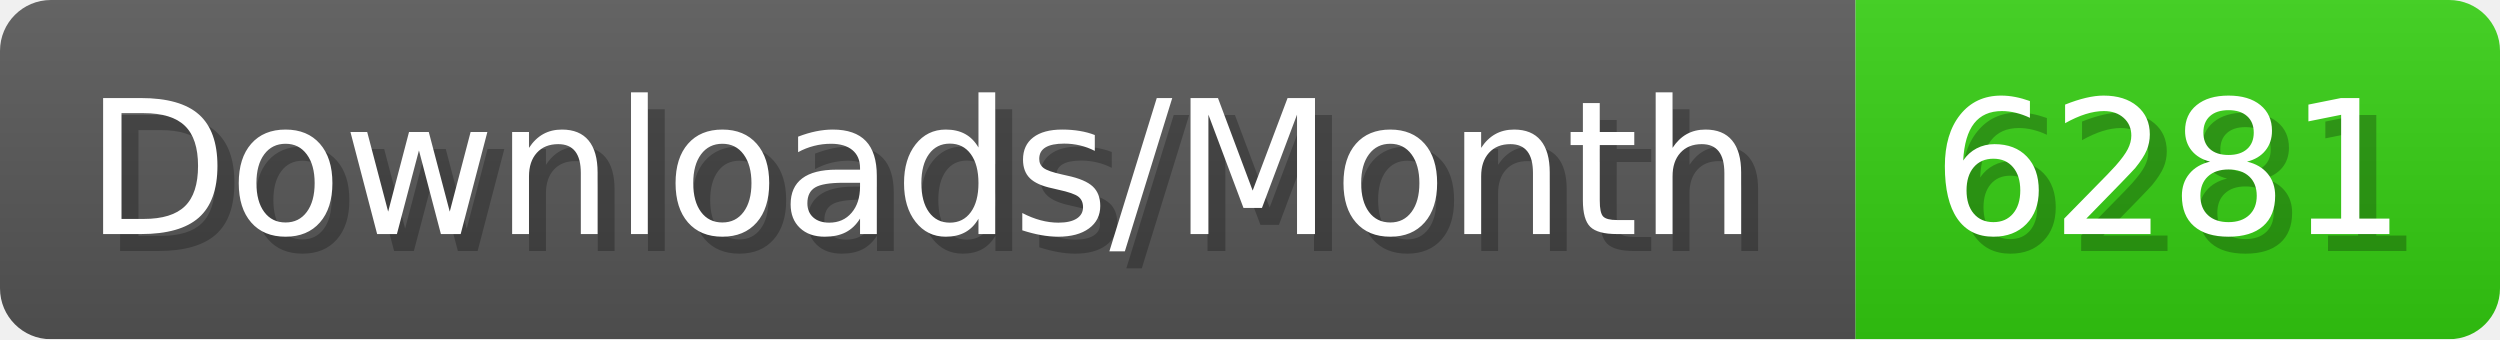
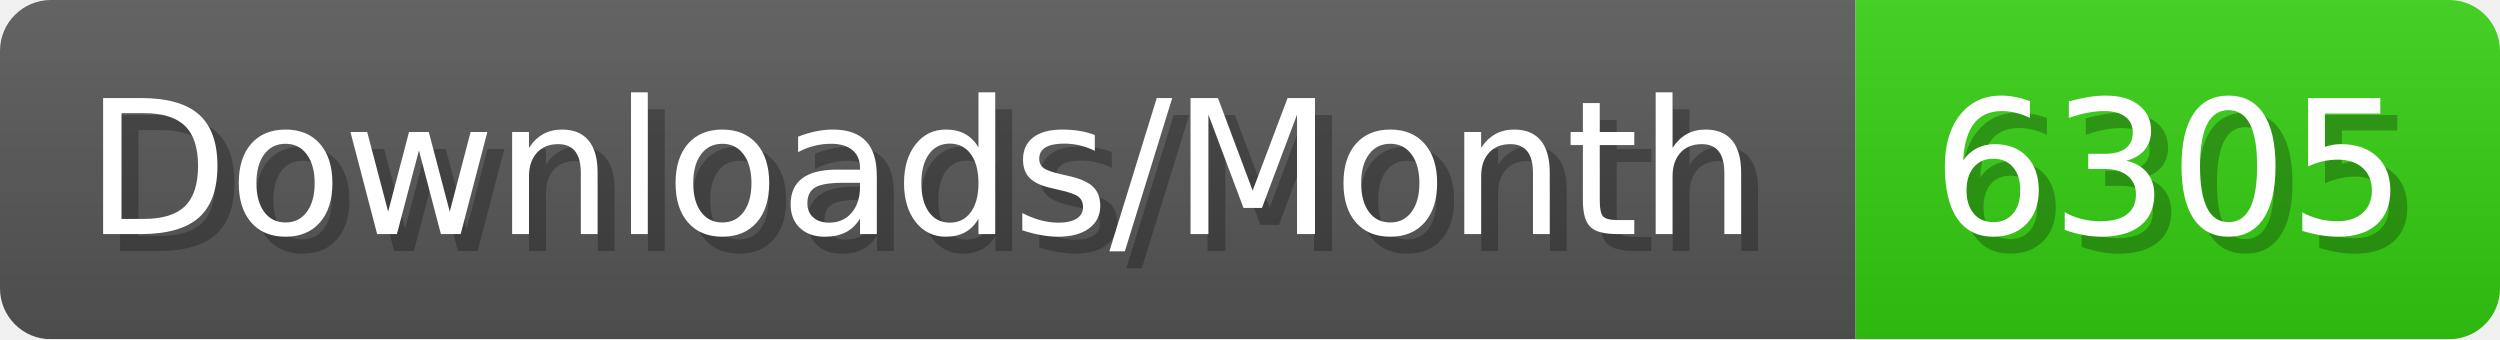
- <svg xmlns="http://www.w3.org/2000/svg" width="147.4" height="20" viewBox="0 0 1474 200" role="img" aria-label="Downloads/Month: 6281">
+ <svg xmlns="http://www.w3.org/2000/svg" width="147.4" height="20" viewBox="0 0 1474 200" role="img" aria-label="Downloads/Month: 6305">
  <linearGradient id="YlXUI" x2="0" y2="100%">
    <stop offset="0" stop-opacity=".1" stop-color="#EEE" />
    <stop offset="1" stop-opacity=".1" />
  </linearGradient>
  <mask id="JHhop">
    <rect width="1474" height="200" rx="30" fill="#FFF" />
  </mask>
  <g mask="url(#JHhop)">
    <rect width="1094" height="200" fill="#555" />
    <rect width="380" height="200" fill="#3C1" x="1094" />
    <rect width="1474" height="200" fill="url(#YlXUI)" />
  </g>
  <g aria-hidden="true" fill="#fff" text-anchor="start" font-family="Verdana,DejaVu Sans,sans-serif" font-size="110">
    <text x="60" y="148" textLength="994" fill="#000" opacity="0.25">Downloads/Month</text>
    <text x="50" y="138" textLength="994">Downloads/Month</text>
-     <text x="1149" y="148" textLength="280" fill="#000" opacity="0.25">6281</text>
-     <text x="1139" y="138" textLength="280">6281</text>
+     <text x="1149" y="148" textLength="280" fill="#000" opacity="0.25">6305</text>
+     <text x="1139" y="138" textLength="280">6305</text>
  </g>
</svg>
